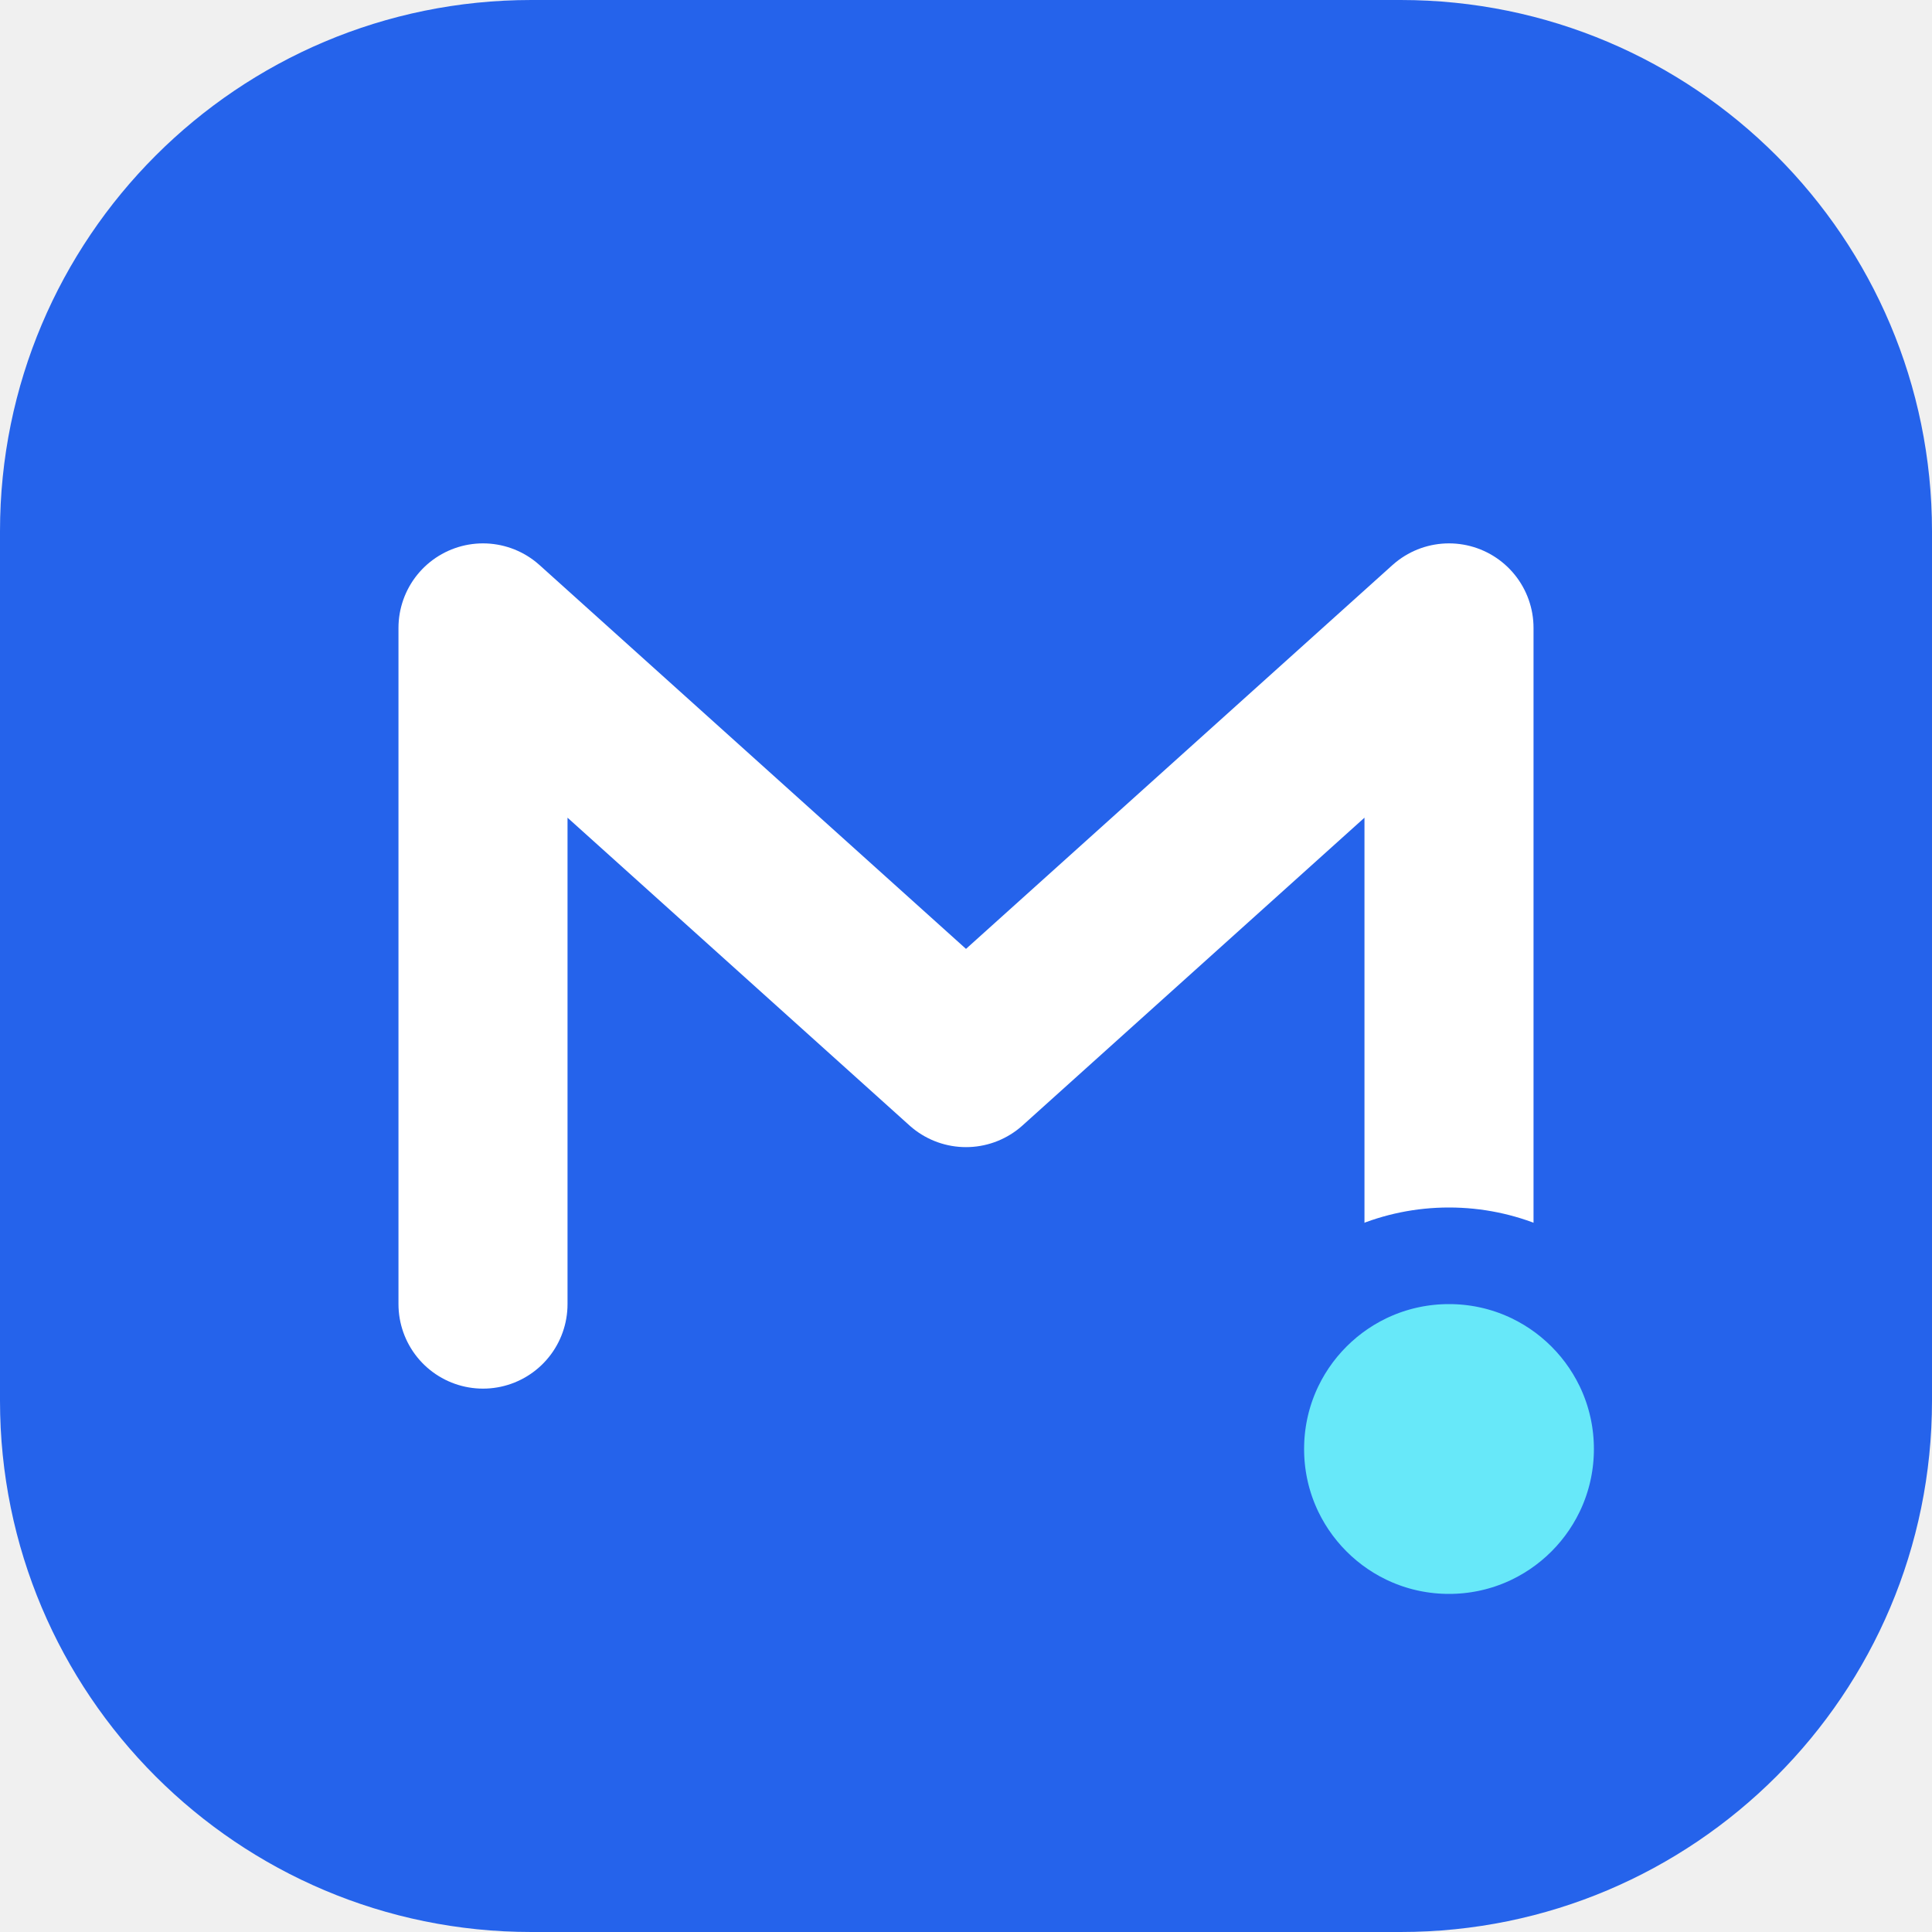
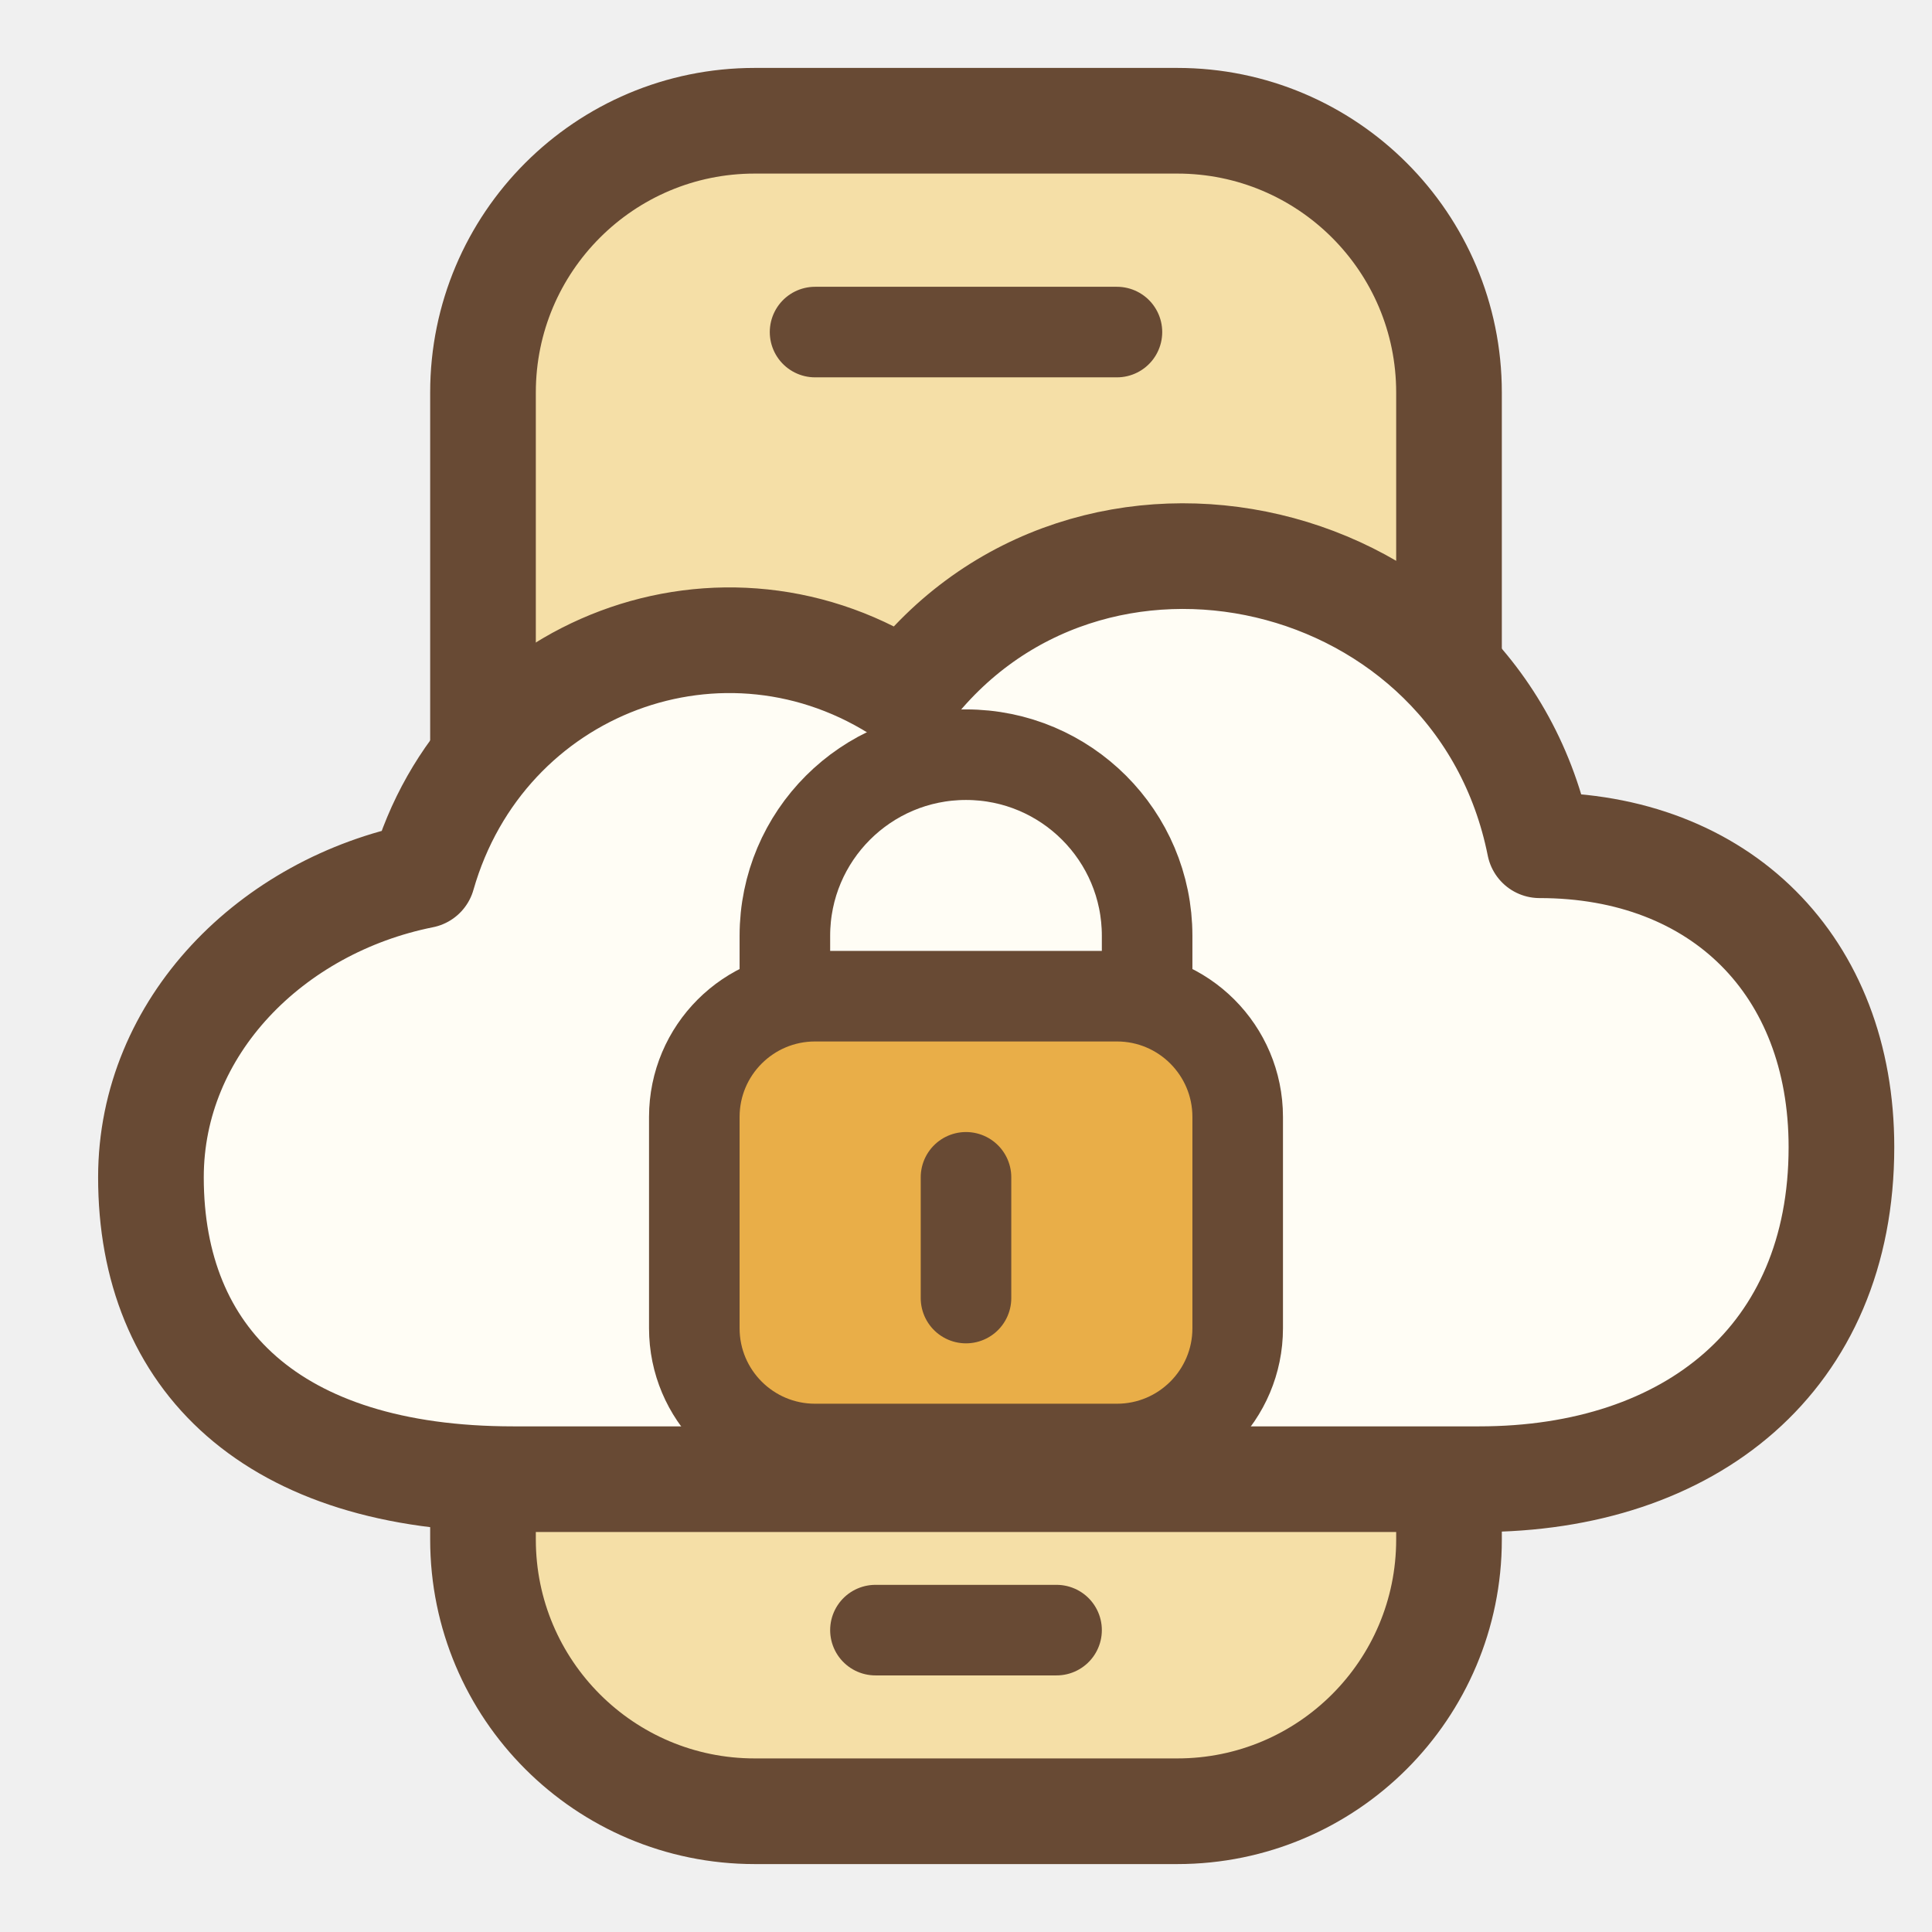
- <svg xmlns="http://www.w3.org/2000/svg" viewBox="0 0 40 40" fill="none">
-   <rect width="40" height="40" rx="11" fill="#2563EB" />
-   <path d="M10 27V13l10 9 10-9v14" stroke="#fff" stroke-width="3.5" stroke-linecap="round" stroke-linejoin="round" />
-   <circle cx="30" cy="30" r="4" fill="#67E8F9" stroke="#2563EB" stroke-width="2" />
+ <svg xmlns="http://www.w3.org/2000/svg" viewBox="0 0 64 64" fill="none">
+   <rect x="16" y="4" width="32" height="56" rx="9" fill="#F5DFA7" stroke="#684A34" stroke-width="3.5" />
+   <path d="M27 11h10M29 54h6" stroke="#684A34" stroke-width="3" stroke-linecap="round" />
+   <path d="M19 48C11 48 7 44 7 38c0-5 4-9 9-10 2-7 10-10 16-6 6-8 19-5 21 5 6 0 10 4 10 10 0 7-5 11-12 11H19Z" transform="translate(-2 1)" fill="#FFFDF5" stroke="#684A34" stroke-width="3.5" stroke-linecap="round" stroke-linejoin="round" />
+   <path d="M26 34v-3a6 6 0 0 1 12 0v3" stroke="#684A34" stroke-width="3" stroke-linecap="round" />
+   <rect x="23" y="33" width="18" height="15" rx="4" fill="#E9AE48" stroke="#684A34" stroke-width="3" />
+   <path d="M32 39v4" stroke="#684A34" stroke-width="3" stroke-linecap="round" />
</svg>
